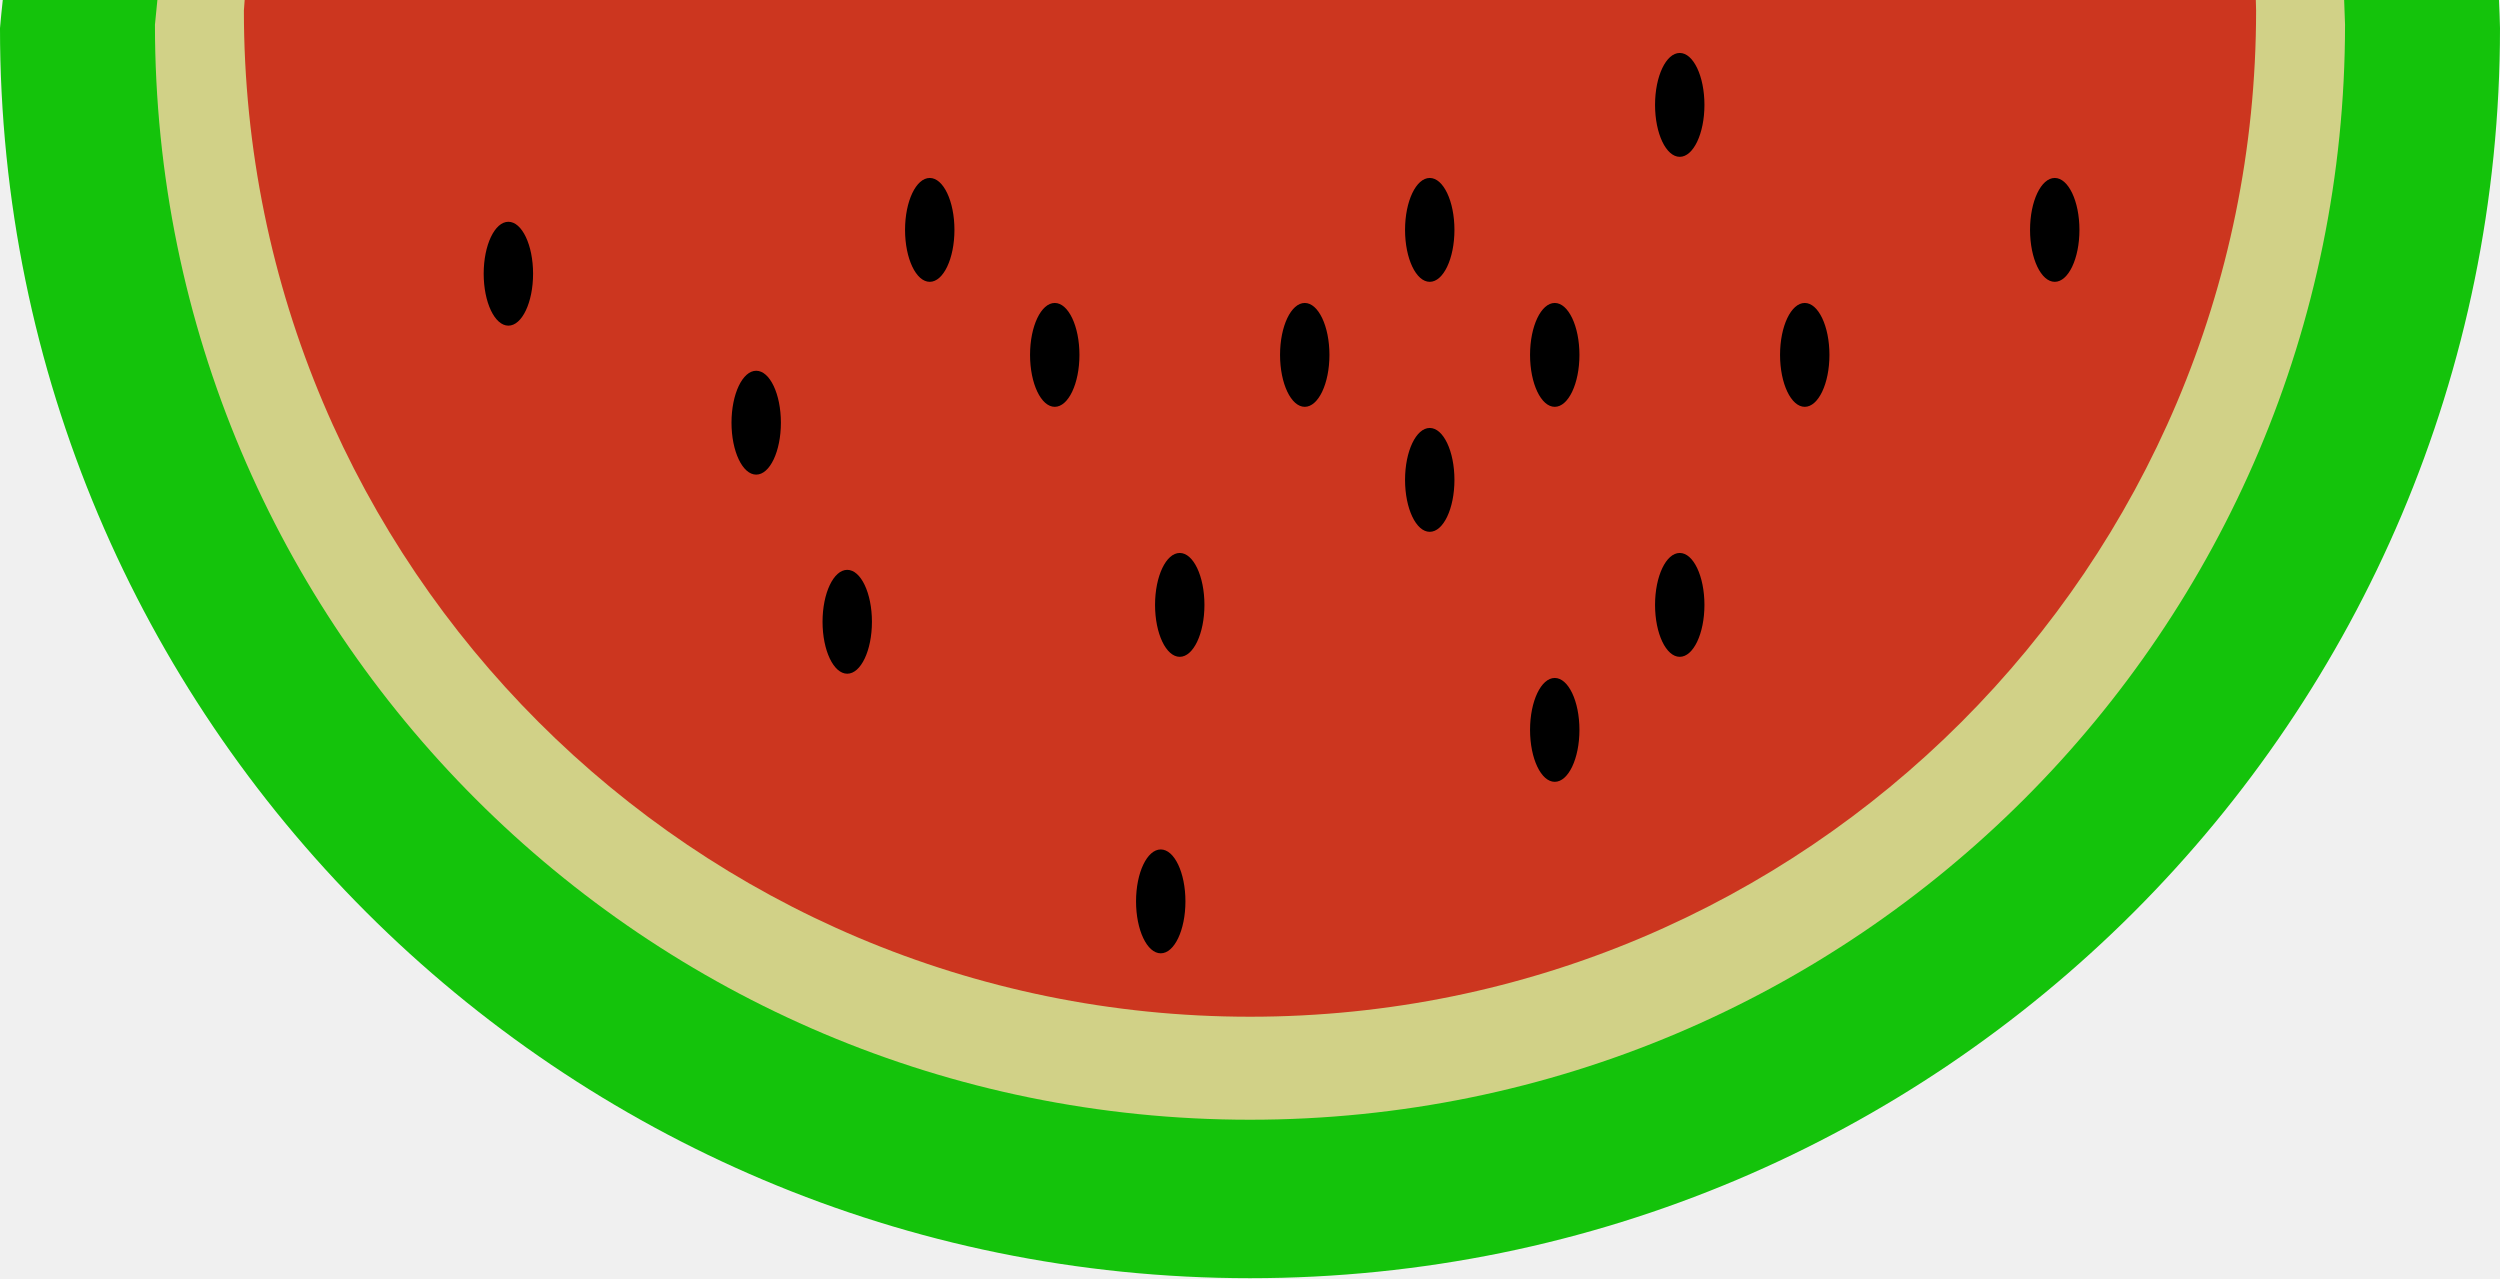
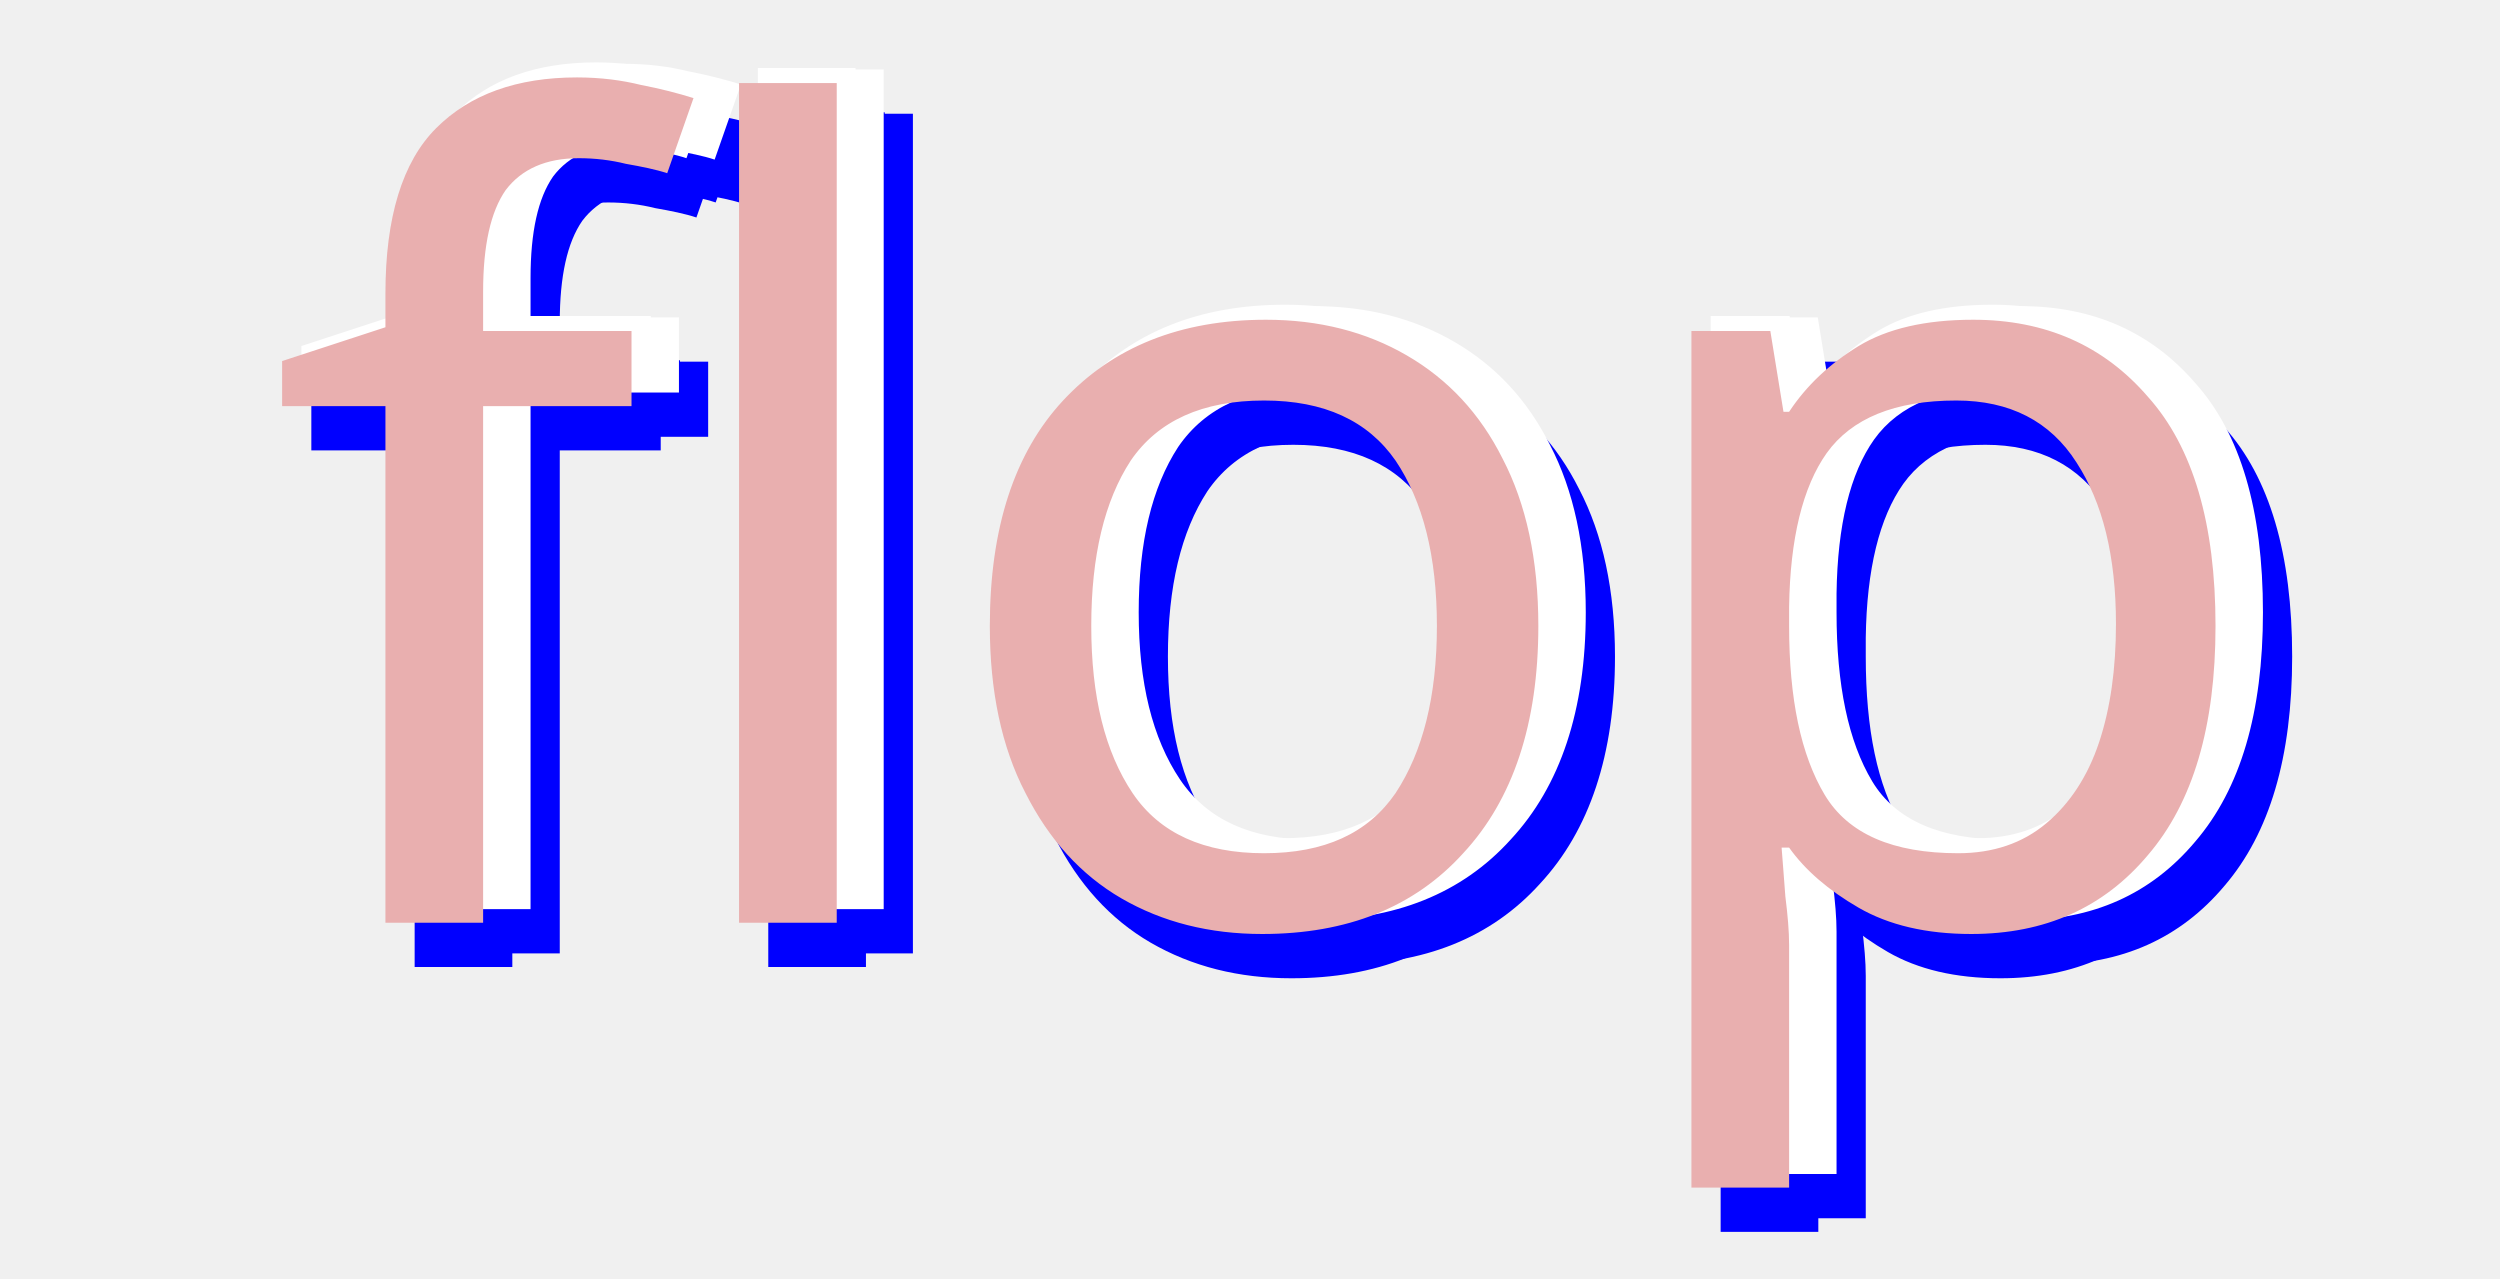
<svg xmlns="http://www.w3.org/2000/svg" height="20.451" width="40" id="svg14" xml:space="preserve" enable-background="new 0 0 1000 1000" viewBox="0 0 40 20.451" y="0px" x="0px" version="1.1">
  <defs id="defs18" />
-   <g id="g11598" transform="matrix(0.9685197,0,0,0.9685197,-13.83971,-27.01409)">
-     <g id="g15975" transform="matrix(0.2185466,0,0,0.2185466,28.80143,-3.438421)">
-       <path id="path3020" style="fill:#14c30b;fill-opacity:1;stroke-width:8.326" d="m -66.192,143.359 a 94.488,94.488 0 0 0 -0.21,2.13 94.488,94.488 0 0 0 94.488,94.488 94.488,94.488 0 0 0 94.488,-94.488 94.488,94.488 0 0 0 -0.077,-2.13 z" />
-       <path id="path3020-8" style="fill:#d1d187;fill-opacity:1;stroke-width:7.294" d="m -54.505,143.359 a 82.775,82.775 0 0 0 -0.184,1.866 82.775,82.775 0 0 0 82.775,82.775 82.775,82.775 0 0 0 82.775,-82.775 82.775,82.775 0 0 0 -0.067,-1.866 z" />
-       <path id="path3020-4" style="fill:#cc361f;fill-opacity:1;stroke-width:7.659" d="m -47.908,143.359 a 76.052,76.052 0 0 0 -0.058,0.802 76.052,76.052 0 0 0 76.051,76.053 76.052,76.052 0 0 0 76.053,-76.053 76.052,76.052 0 0 0 -0.021,-0.802 z" />
+   <g id="g1173" transform="matrix(0.827719,0,0,0.827719,-9.662444,-44.58858)">
+     <g id="g1244-3" transform="matrix(2.323902,0,0,2.323902,-22.4954,-72.78213)" style="fill:#0000ff">
+       <text xml:space="preserve" style="font-style:normal;font-weight:normal;font-size:9.182px;line-height:1.25;font-family:sans-serif;fill:#0000ff;fill-opacity:1;stroke:none;stroke-width:0.23" x="17.545" y="62.429" id="text1724-6">
+         <tspan id="tspan1722-7" x="17.545" y="62.429" style="font-style:normal;font-variant:normal;font-weight:normal;font-stretch:normal;font-family:'IBM Plex Sans';-inkscape-font-specification:'IBM Plex Sans';fill:#0000ff;stroke-width:0.23">flop</tspan>
+       </text>
+       <text xml:space="preserve" style="font-style:normal;font-weight:normal;font-size:9.182px;line-height:1.25;font-family:sans-serif;fill:#0000ff;fill-opacity:1;stroke:none;stroke-width:0.23" x="17.313" y="62.417" id="text1724-7-5">
+         <tspan id="tspan1722-5-3" x="17.313" y="62.417" style="font-style:normal;font-variant:normal;font-weight:normal;font-stretch:normal;font-family:'IBM Plex Sans';-inkscape-font-specification:'IBM Plex Sans';fill:#0000ff;stroke-width:0.23">flop</tspan>
+       </text>
+       <text xml:space="preserve" style="font-style:normal;font-weight:normal;font-size:9.182px;line-height:1.25;font-family:sans-serif;fill:#0000ff;fill-opacity:1;stroke:none;stroke-width:0.23" x="17.152" y="62.541" id="text1724-7-3-5">
+         <tspan id="tspan1722-5-5-6" x="17.152" y="62.541" style="font-style:normal;font-variant:normal;font-weight:normal;font-stretch:normal;font-family:'IBM Plex Sans';-inkscape-font-specification:'IBM Plex Sans';fill:#0000ff;stroke-width:0.23">flop</tspan>
+       </text>
    </g>
-     <ellipse style="fill:#000000;stroke-width:11.707" id="path928-753" cx="33.465" cy="42.783" rx="0.408" ry="0.858" />
-     <ellipse style="fill:#000000;stroke-width:11.707" id="path928-59" cx="28.286" cy="38.164" rx="0.408" ry="0.858" />
-     <ellipse style="fill:#000000;stroke-width:11.707" id="path928-6" cx="37.909" cy="35.82" rx="0.408" ry="0.858" />
-     <ellipse style="fill:#000000;stroke-width:11.707" id="path928-3" cx="31.714" cy="33.755" rx="0.408" ry="0.858" />
-     <ellipse style="fill:#000000;stroke-width:11.707" id="path928-1" cx="42.039" cy="37.885" rx="0.408" ry="0.858" />
-     <ellipse style="fill:#000000;stroke-width:11.707" id="path928-75" cx="44.104" cy="33.755" rx="0.408" ry="0.858" />
-     <ellipse style="fill:#000000;stroke-width:11.707" id="path928-9" cx="39.974" cy="33.755" rx="0.408" ry="0.858" />
-     <ellipse style="fill:#000000;stroke-width:11.707" id="path928-62" cx="33.779" cy="37.885" rx="0.408" ry="0.858" />
-     <ellipse style="fill:#000000;stroke-width:11.707" id="path928-17" cx="37.909" cy="31.69" rx="0.408" ry="0.858" />
-     <ellipse style="fill:#000000;stroke-width:11.707" id="path928-8" cx="42.039" cy="29.625" rx="0.408" ry="0.858" />
-     <ellipse style="fill:#000000;stroke-width:11.707" id="path928-5" cx="48.234" cy="31.69" rx="0.408" ry="0.858" />
-     <ellipse style="fill:#000000;stroke-width:11.707" id="path928-74" cx="39.974" cy="39.95" rx="0.408" ry="0.858" />
-     <ellipse style="fill:#000000;stroke-width:11.707" id="path928-18" cx="29.649" cy="31.69" rx="0.408" ry="0.858" />
-     <ellipse style="fill:#000000;stroke-width:11.707" id="path928-7" cx="35.844" cy="33.755" rx="0.408" ry="0.858" />
-     <ellipse style="fill:#000000;stroke-width:11.707" id="path928" cx="22.688" cy="32.414" rx="0.408" ry="0.858" />
-     <ellipse style="fill:#000000;stroke-width:11.707" id="path928-4" cx="26.782" cy="34.875" rx="0.408" ry="0.858" />
+     <g id="g1244" transform="matrix(2.323902,0,0,2.323902,-23.06011,-73.63797)">
+       <text xml:space="preserve" style="font-style:normal;font-weight:normal;font-size:9.182px;line-height:1.25;font-family:sans-serif;fill:#ffffff;fill-opacity:1;stroke:none;stroke-width:0.23" x="17.545" y="62.429" id="text1724">
+         <tspan id="tspan1722" x="17.545" y="62.429" style="font-style:normal;font-variant:normal;font-weight:normal;font-stretch:normal;font-family:'IBM Plex Sans';-inkscape-font-specification:'IBM Plex Sans';fill:#ffffff;stroke-width:0.23">flop</tspan>
+       </text>
+       <text xml:space="preserve" style="font-style:normal;font-weight:normal;font-size:9.182px;line-height:1.25;font-family:sans-serif;fill:#ffffff;fill-opacity:1;stroke:none;stroke-width:0.23" x="17.313" y="62.417" id="text1724-7">
+         <tspan id="tspan1722-5" x="17.313" y="62.417" style="font-style:normal;font-variant:normal;font-weight:normal;font-stretch:normal;font-family:'IBM Plex Sans';-inkscape-font-specification:'IBM Plex Sans';fill:#ffffff;stroke-width:0.23">flop</tspan>
+       </text>
+       <text xml:space="preserve" style="font-style:normal;font-weight:normal;font-size:9.182px;line-height:1.25;font-family:sans-serif;fill:#e9afaf;fill-opacity:1;stroke:none;stroke-width:0.23" x="17.152" y="62.541" id="text1724-7-3">
+         <tspan id="tspan1722-5-5" x="17.152" y="62.541" style="font-style:normal;font-variant:normal;font-weight:normal;font-stretch:normal;font-family:'IBM Plex Sans';-inkscape-font-specification:'IBM Plex Sans';fill:#e9afaf;stroke-width:0.23">flop</tspan>
+       </text>
+     </g>
  </g>
</svg>
